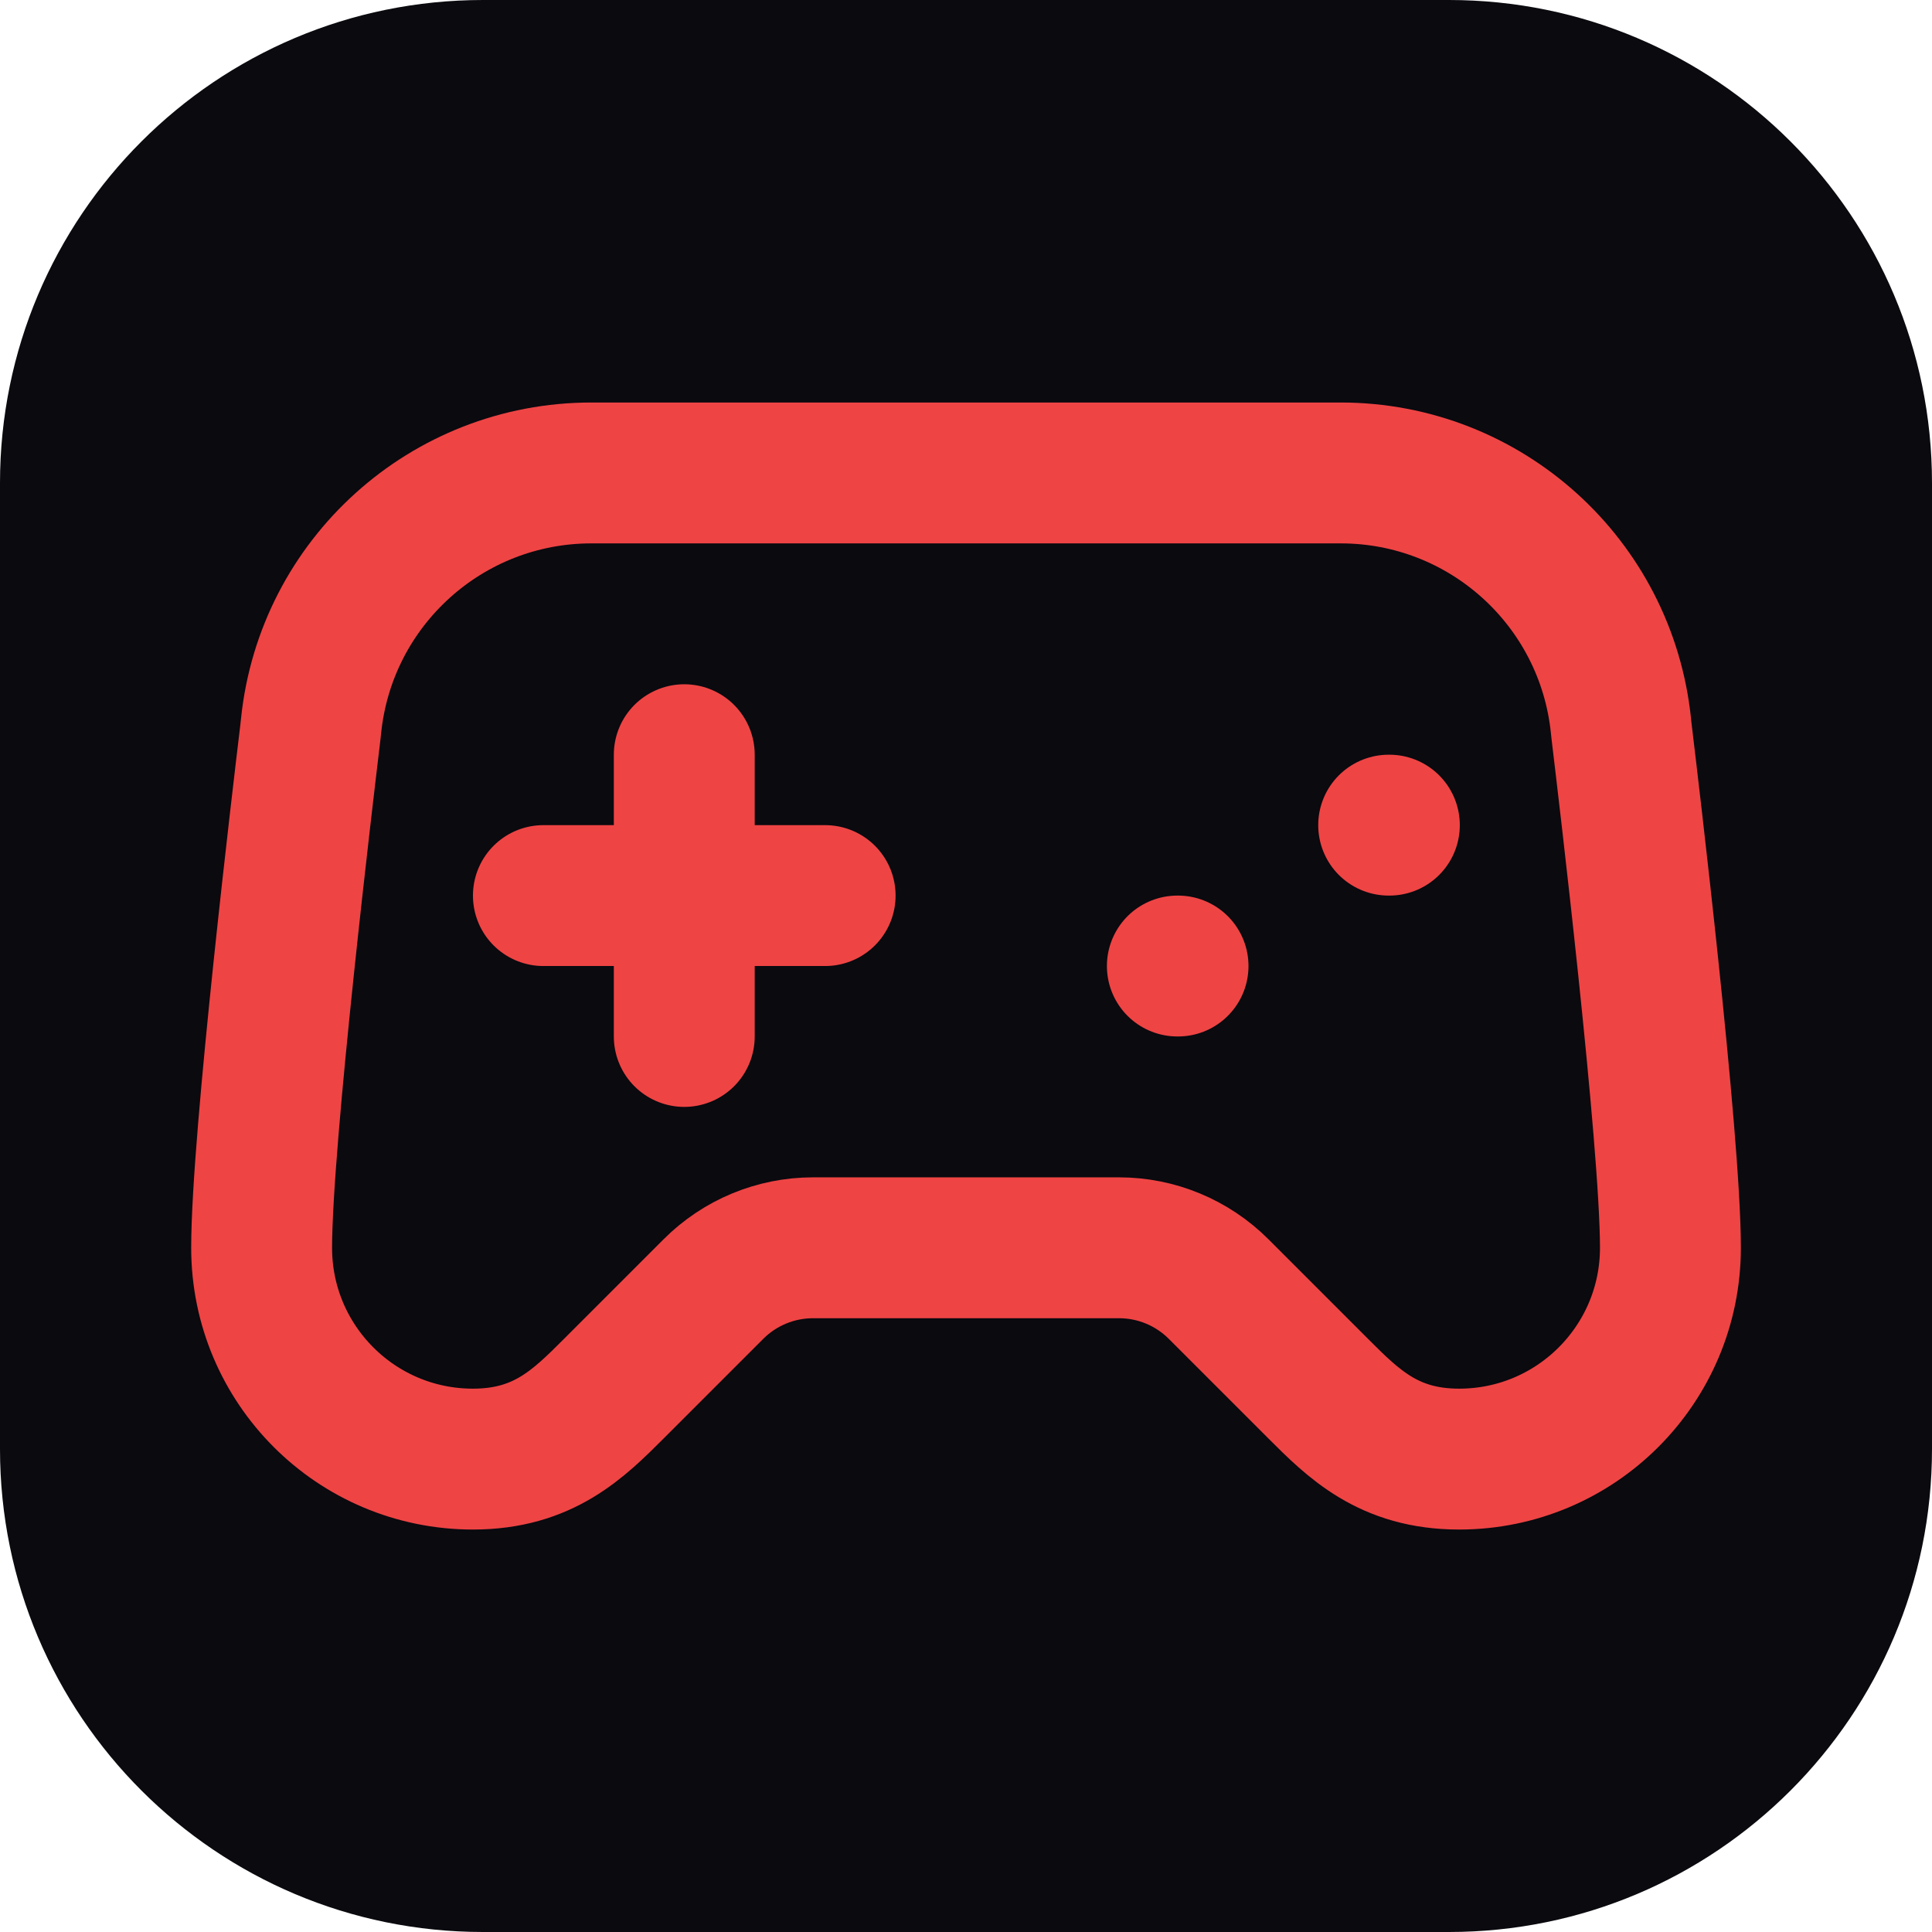
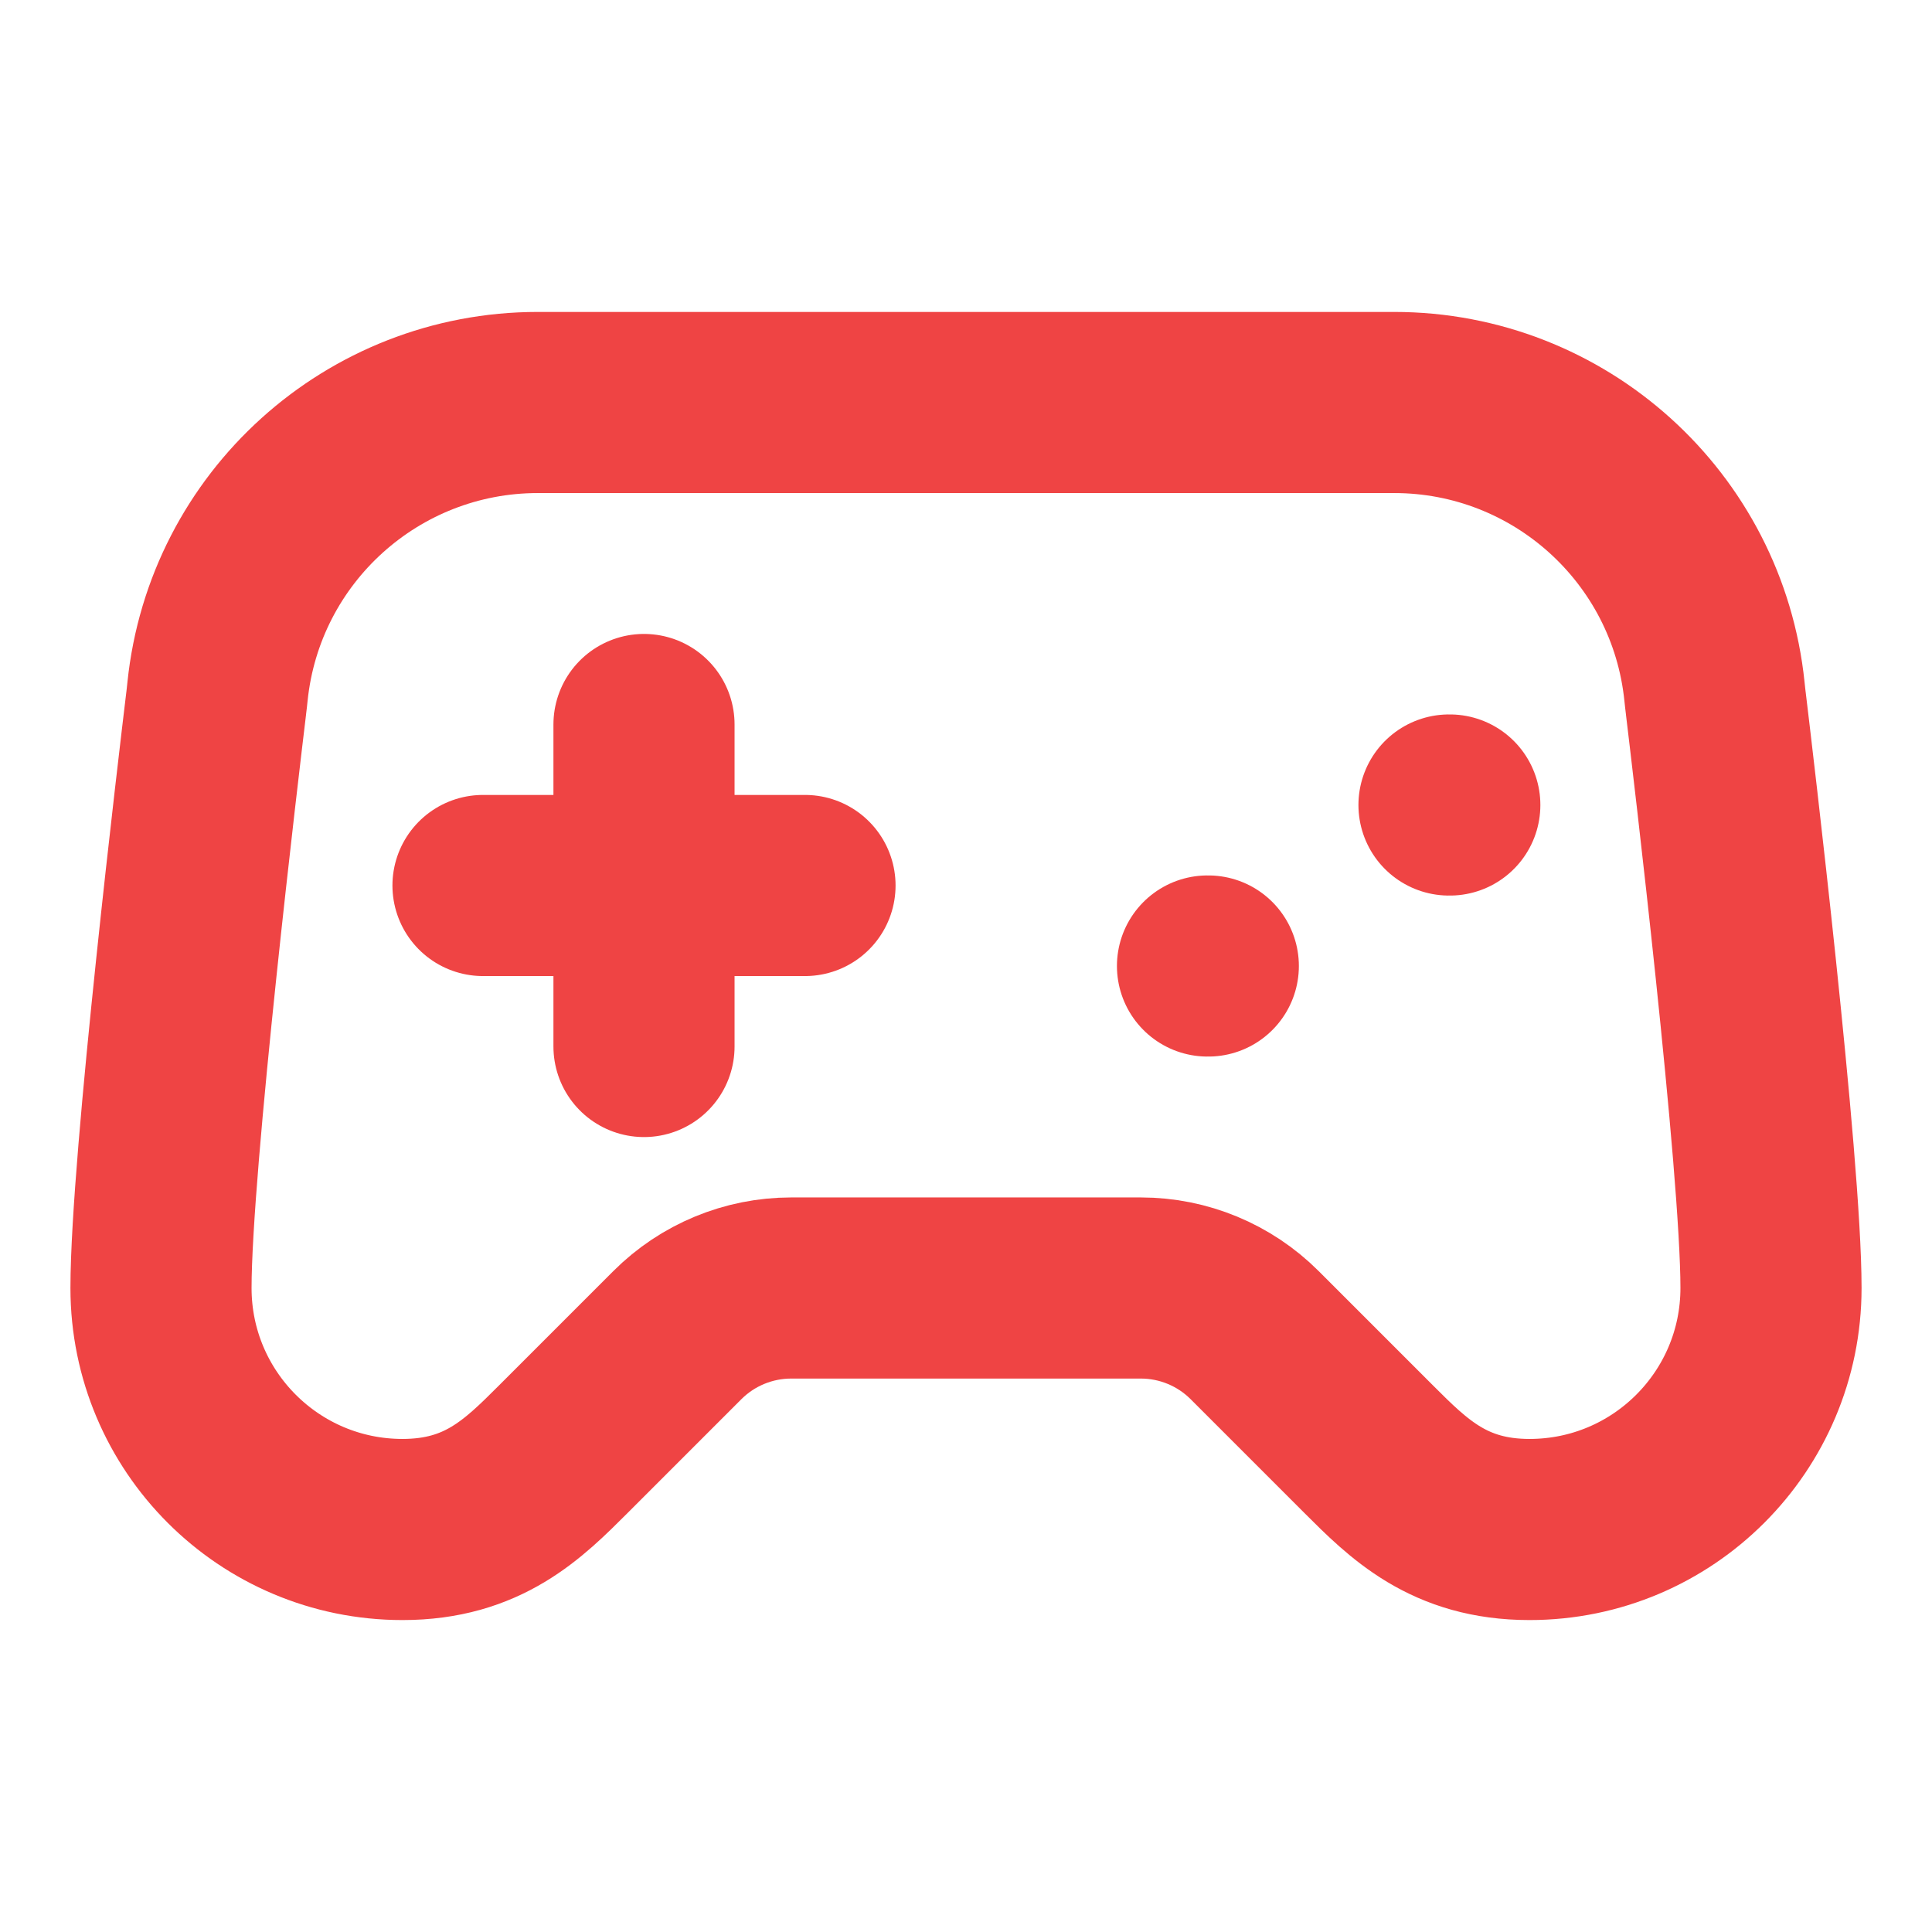
- <svg xmlns="http://www.w3.org/2000/svg" viewBox="0 0 32 32">
-   <rect width="32" height="32" rx="8" fill="#0a0a0f" />
-   <g transform="translate(2 2) scale(1.1667)" fill="none" stroke="#ef4444" stroke-width="2" stroke-linecap="round" stroke-linejoin="round">
-     <line x1="6" x2="10" y1="11" y2="11" />
-     <line x1="8" x2="8" y1="9" y2="13" />
-     <line x1="15" x2="15.01" y1="12" y2="12" />
-     <line x1="18" x2="18.01" y1="10" y2="10" />
-     <path d="M17.32 5H6.68a4 4 0 0 0-3.978 3.59c-.006.052-.01.101-.017.152C2.604 9.416 2 14.456 2 16a3 3 0 0 0 3 3c1 0 1.5-.5 2-1l1.414-1.414A2 2 0 0 1 9.828 16h4.344a2 2 0 0 1 1.414.586L17 18c.5.5 1 1 2 1a3 3 0 0 0 3-3c0-1.545-.604-6.584-.685-7.258-.007-.05-.011-.1-.017-.151A4 4 0 0 0 17.32 5z" />
-   </g>
+ <svg xmlns="http://www.w3.org/2000/svg" viewBox="0 0 24 24" fill="none" stroke="#ef4444" stroke-width="2.25" stroke-linecap="round" stroke-linejoin="round">
+   <line x1="6" x2="10" y1="11" y2="11" />
+   <line x1="8" x2="8" y1="9" y2="13" />
+   <line x1="15" x2="15.01" y1="12" y2="12" />
+   <line x1="18" x2="18.01" y1="10" y2="10" />
+   <path d="M17.32 5H6.68a4 4 0 0 0-3.978 3.59c-.006.052-.01.101-.017.152C2.604 9.416 2 14.456 2 16a3 3 0 0 0 3 3c1 0 1.5-.5 2-1l1.414-1.414A2 2 0 0 1 9.828 16h4.344a2 2 0 0 1 1.414.586L17 18c.5.5 1 1 2 1a3 3 0 0 0 3-3c0-1.545-.604-6.584-.685-7.258-.007-.05-.011-.1-.017-.151A4 4 0 0 0 17.32 5z" />
</svg>
